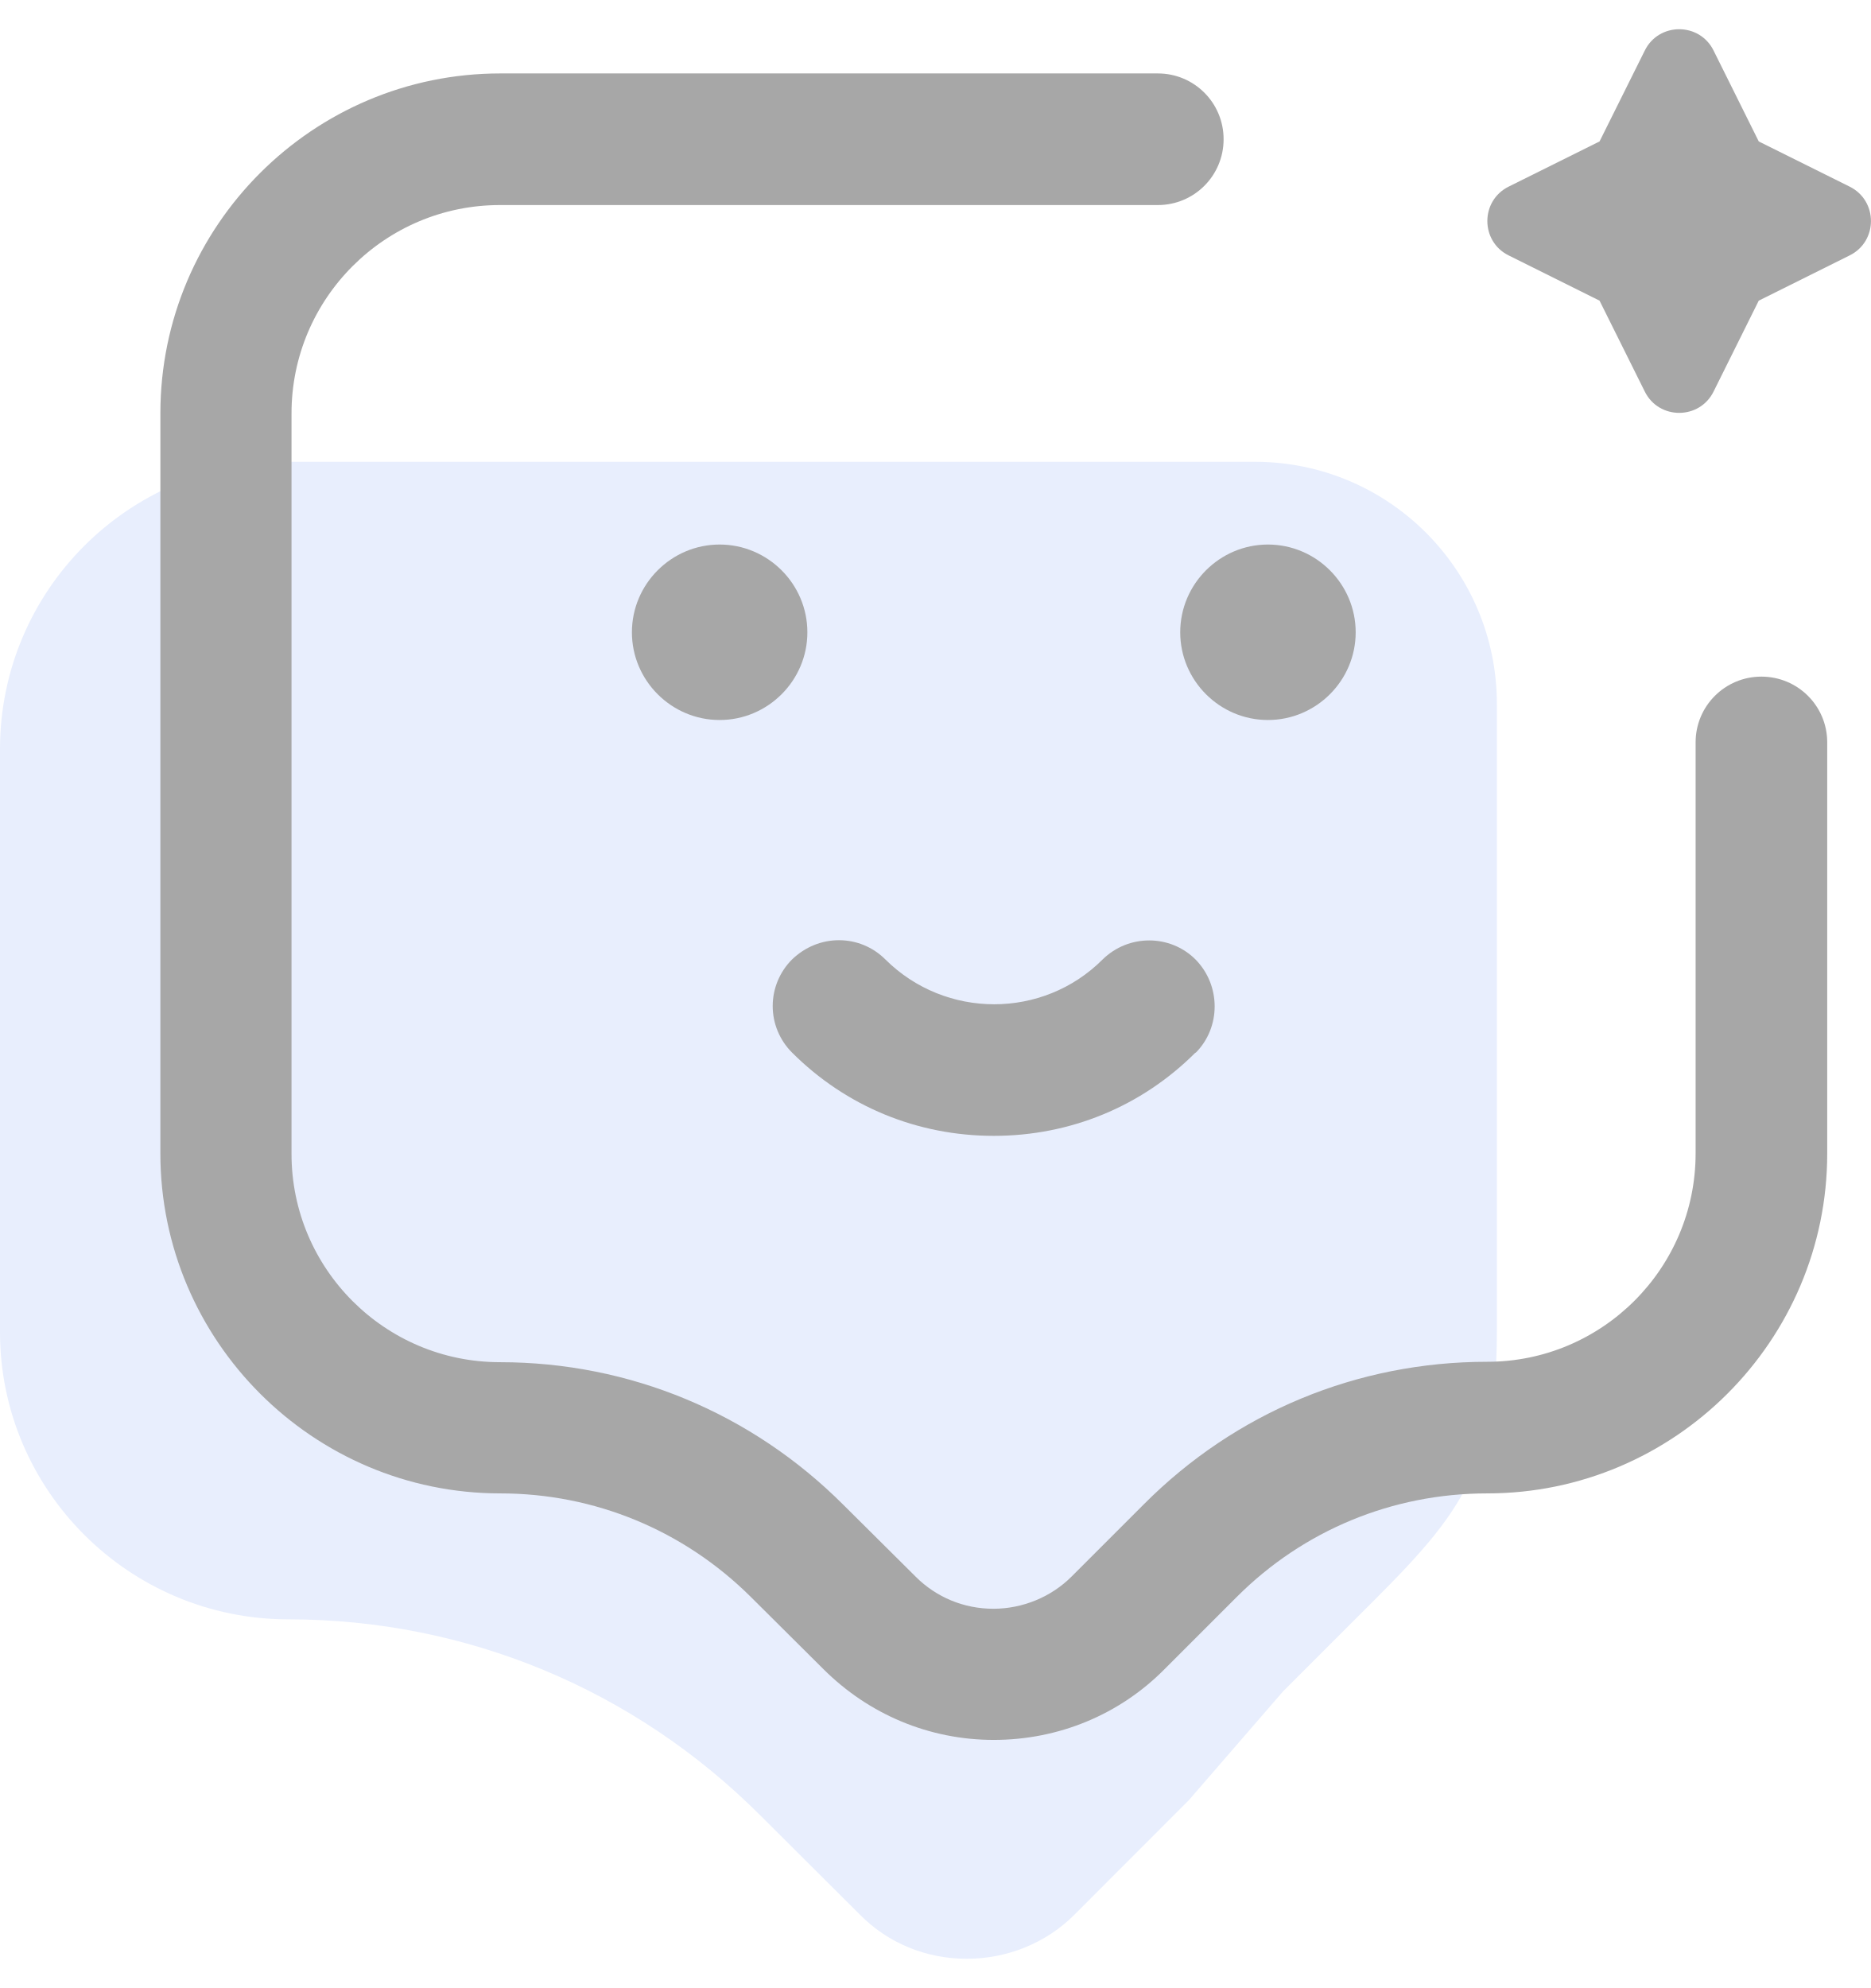
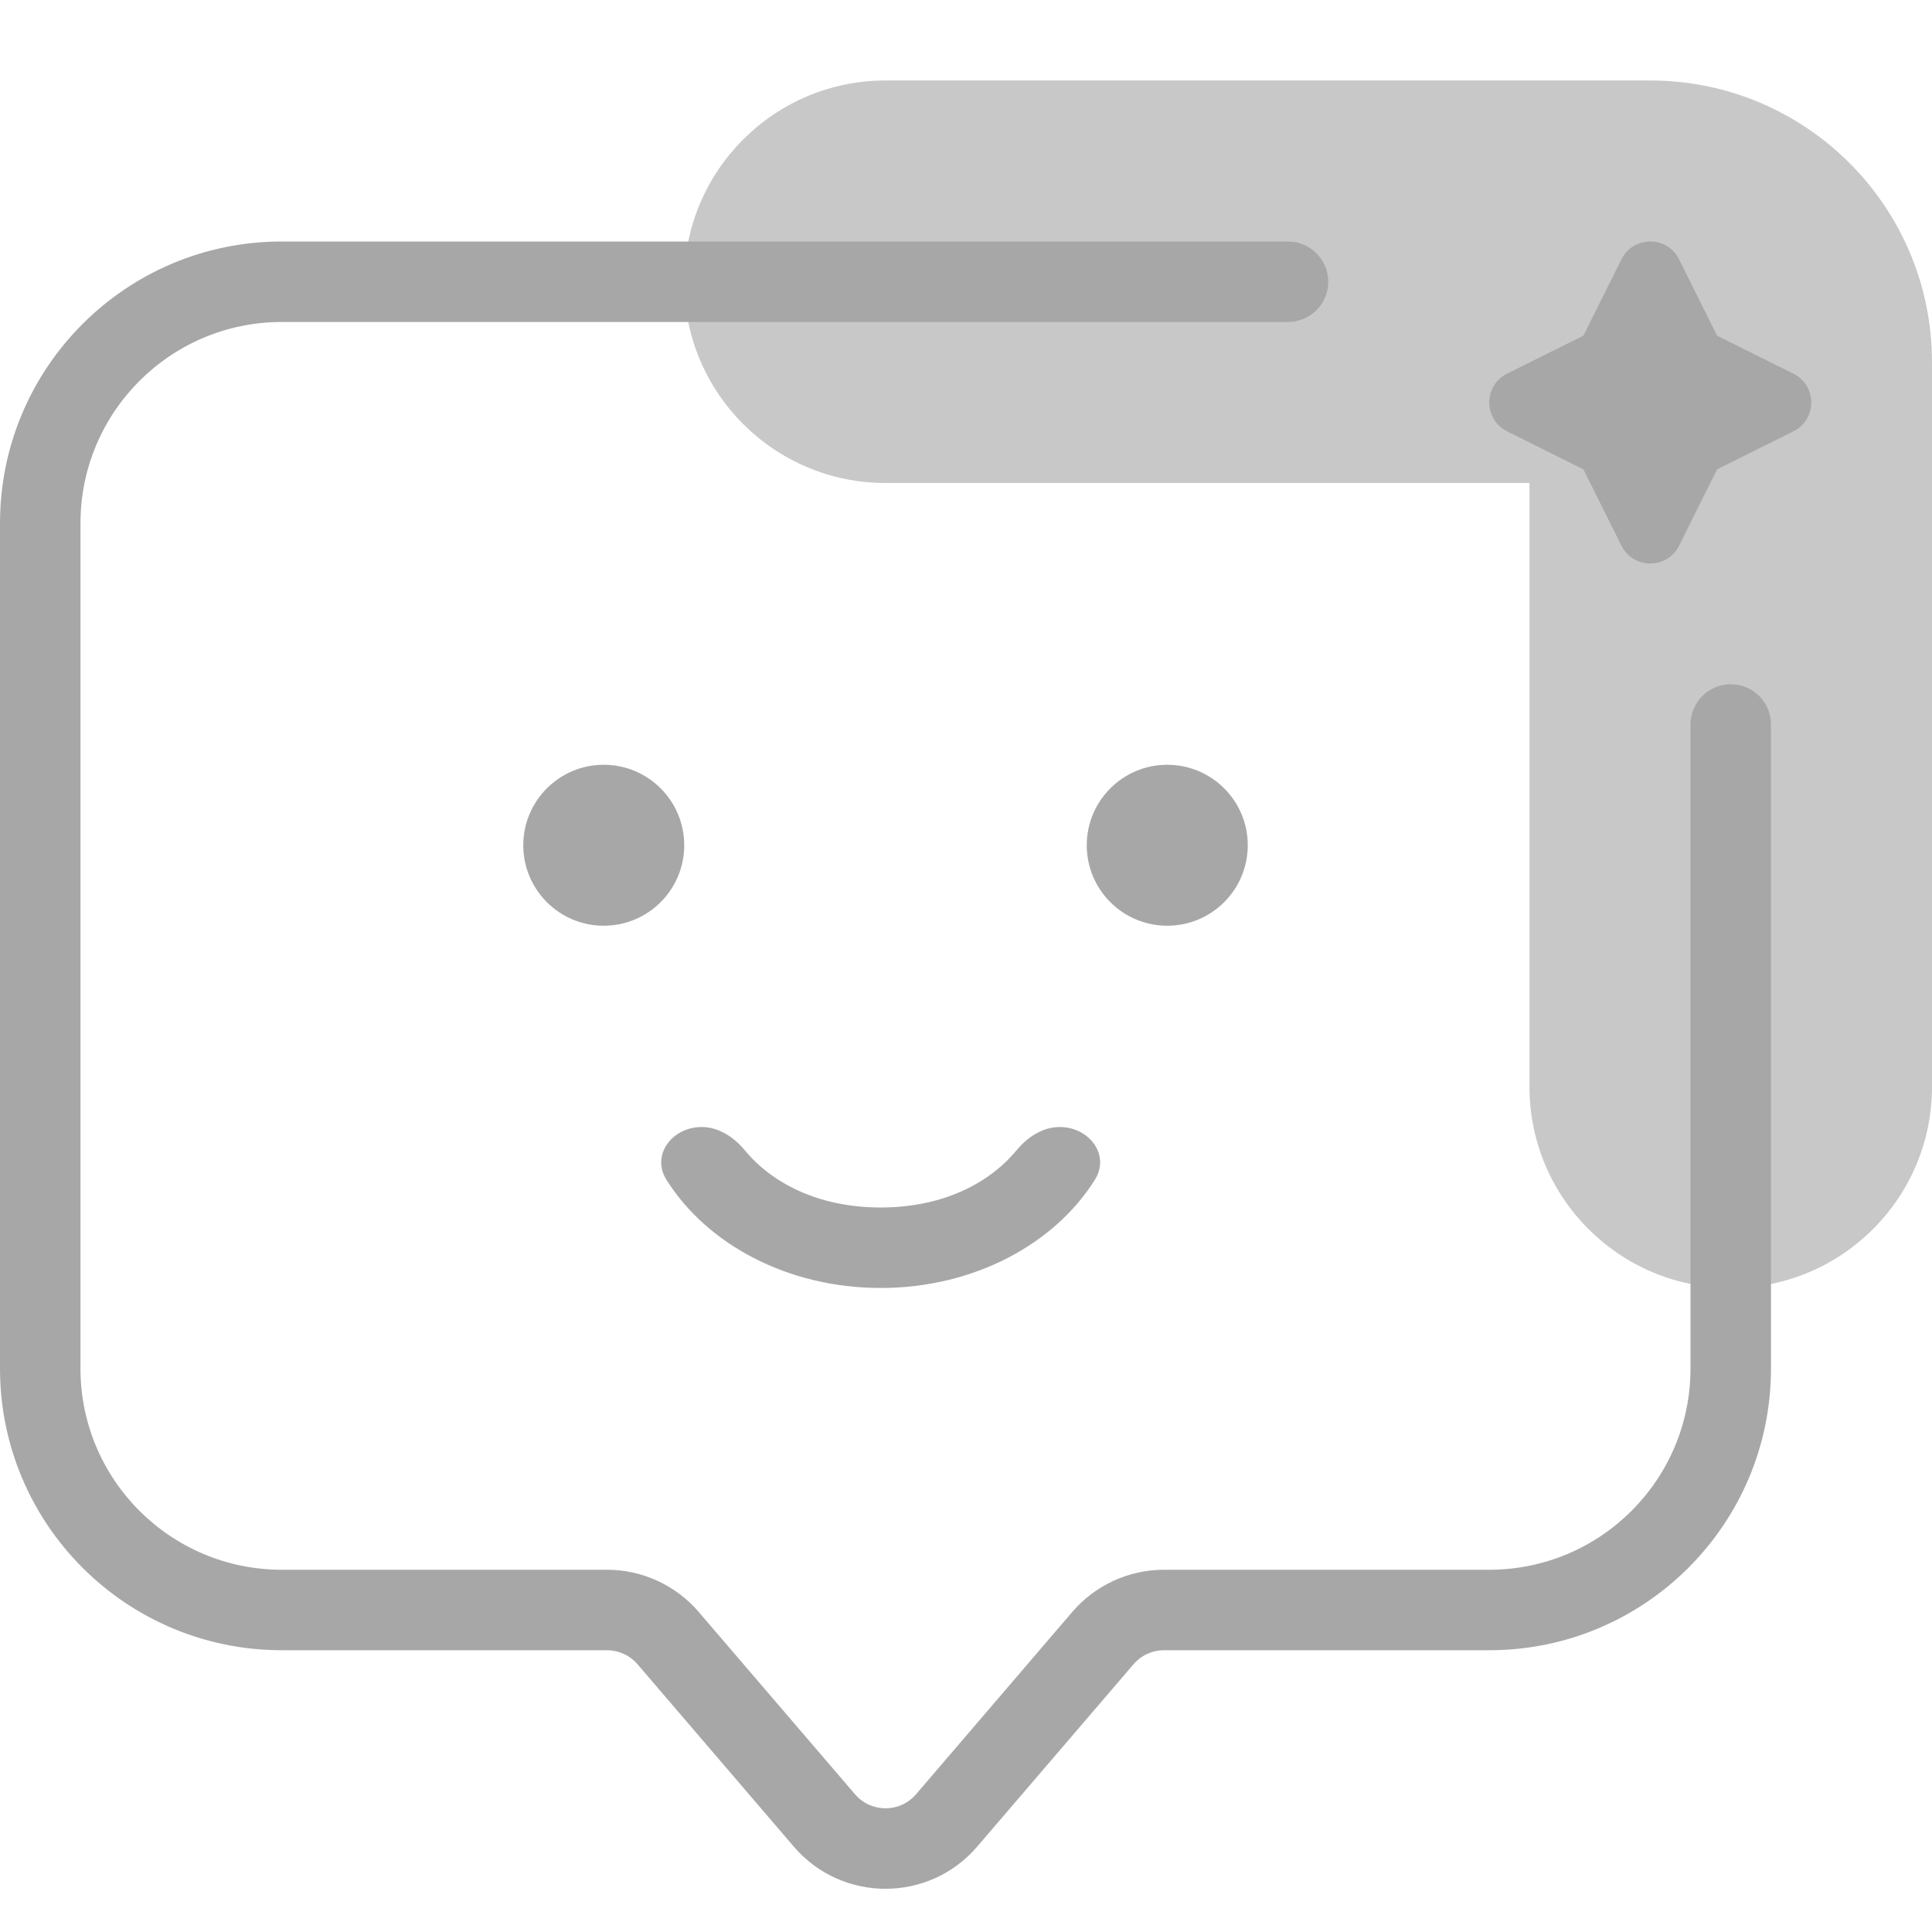
- <svg xmlns="http://www.w3.org/2000/svg" width="32" height="34" viewBox="0 0 32 34" fill="none">
-   <g id="Chat">
-     <path id="Vector" d="M21.944 28.928L20.333 30.788L18.372 32.751C17.893 33.23 17.227 33.5 16.539 33.5H16.531C15.835 33.5 15.184 33.23 14.705 32.743L13.007 31.051C10.851 28.893 7.978 27.695 4.932 27.695C2.215 27.695 0 25.493 0 22.782V12.812C0 10.101 2.2 7.898 4.909 7.898H21.463C23.746 7.898 25.602 9.749 25.602 12.04V22.782C25.602 25.463 24.7 26.164 22.858 28.014L21.944 28.928Z" fill="#E8EEFD" />
-     <path id="Vector_2" d="M19.811 1.256H8.557C5.354 1.256 2.743 3.859 2.743 7.07V19.727C2.743 22.93 5.354 25.541 8.557 25.541C10.17 25.541 11.693 26.171 12.841 27.311L14.079 28.542C14.859 29.322 15.895 29.757 16.997 29.757C18.1 29.757 19.143 29.329 19.916 28.549L21.154 27.311C22.294 26.171 23.817 25.541 25.437 25.541C28.641 25.541 31.252 22.93 31.252 19.727V12.697C31.252 12.074 30.749 11.572 30.126 11.572C29.504 11.572 29.001 12.074 29.001 12.697V19.727C29.001 21.692 27.403 23.29 25.437 23.29C23.217 23.29 21.131 24.153 19.563 25.728L18.325 26.966C17.98 27.311 17.492 27.514 16.99 27.514C16.487 27.514 16.015 27.319 15.662 26.966L14.424 25.736C12.856 24.168 10.77 23.297 8.55 23.297C6.584 23.297 4.986 21.7 4.986 19.734V7.07C4.986 5.105 6.584 3.507 8.55 3.507H19.803C20.426 3.507 20.928 3.004 20.928 2.381C20.928 1.759 20.426 1.256 19.803 1.256H19.811Z" fill="#A7A7A7" />
-     <path id="Vector_3" d="M31.634 3.191L30.081 2.419L29.309 0.866C29.069 0.378 28.371 0.378 28.131 0.866L27.358 2.419L25.805 3.191C25.317 3.432 25.317 4.129 25.805 4.369L27.358 5.142L28.131 6.695C28.371 7.183 29.069 7.183 29.309 6.695L30.081 5.142L31.634 4.369C32.122 4.129 32.122 3.432 31.634 3.191Z" fill="#A7A7A7" />
-     <path id="Vector_4" d="M12.308 9.313C11.483 9.313 10.808 9.988 10.808 10.814C10.808 11.639 11.483 12.314 12.308 12.314C13.134 12.314 13.809 11.639 13.809 10.814C13.809 9.988 13.134 9.313 12.308 9.313Z" fill="#A7A7A7" />
-     <path id="Vector_5" d="M21.686 9.313C20.861 9.313 20.186 9.988 20.186 10.814C20.186 11.639 20.861 12.314 21.686 12.314C22.512 12.314 23.187 11.639 23.187 10.814C23.187 9.988 22.512 9.313 21.686 9.313Z" fill="#A7A7A7" />
-     <path id="Vector_6" d="M20.448 18.008C20.884 17.573 20.884 16.853 20.448 16.41C20.013 15.975 19.3 15.975 18.858 16.41C17.838 17.431 16.172 17.431 15.144 16.41C14.927 16.193 14.642 16.08 14.349 16.08C14.056 16.08 13.771 16.193 13.546 16.41C13.336 16.62 13.216 16.906 13.216 17.206C13.216 17.506 13.336 17.791 13.546 18.001C14.469 18.924 15.692 19.426 16.997 19.426C18.303 19.426 19.526 18.924 20.448 18.001V18.008Z" fill="#A7A7A7" />
+ <svg xmlns="http://www.w3.org/2000/svg" width="32" height="32" viewBox="0 0 32 32" fill="none">
+   <g id="2-colors-icon / Chat">
+     <g id="icon">
+       <path fill-rule="evenodd" clip-rule="evenodd" d="M11.333 4.667C11.333 2.826 12.826 1.333 14.667 1.333H27.333C29.911 1.333 32 3.423 32 6V18C32 19.841 30.508 21.333 28.667 21.333C26.826 21.333 25.333 19.841 25.333 18V8H14.667C12.826 8 11.333 6.508 11.333 4.667Z" fill="#C8C8C8" />
+       <path fill-rule="evenodd" clip-rule="evenodd" d="M4.667 4C2.089 4 0 6.089 0 8.667V22.667C0 25.244 2.089 27.333 4.667 27.333H10.053C10.248 27.333 10.433 27.418 10.56 27.566L13.148 30.586C13.946 31.517 15.387 31.517 16.185 30.586L18.774 27.566C18.9 27.418 19.085 27.333 19.28 27.333H24.667C27.244 27.333 29.333 25.244 29.333 22.667V12C29.333 11.632 29.035 11.333 28.667 11.333C28.299 11.333 28 11.632 28 12V22.667C28 24.508 26.508 26 24.667 26H19.28C18.696 26 18.141 26.255 17.761 26.698L15.173 29.718C14.907 30.029 14.427 30.029 14.161 29.718L11.572 26.698C11.192 26.255 10.637 26 10.053 26H4.667C2.826 26 1.333 24.508 1.333 22.667V8.667C1.333 6.826 2.826 5.333 4.667 5.333H21.333C21.701 5.333 22 5.035 22 4.667C22 4.299 21.701 4 21.333 4H4.667ZM29.703 6.188L28.44 5.56L27.812 4.297C27.617 3.901 27.05 3.901 26.855 4.297L26.226 5.56L24.964 6.188C24.568 6.383 24.568 6.95 24.964 7.145L26.226 7.774L26.855 9.036C27.05 9.432 27.617 9.432 27.812 9.036L28.44 7.774L29.703 7.145C30.099 6.95 30.099 6.383 29.703 6.188ZM11.62 18.667C11.135 18.667 10.781 19.129 11.038 19.54C11.706 20.606 13.044 21.333 14.587 21.333C16.129 21.333 17.468 20.606 18.135 19.54C18.393 19.129 18.039 18.667 17.553 18.667C17.268 18.667 17.015 18.836 16.834 19.056C16.398 19.583 15.634 20 14.587 20C13.54 20 12.775 19.583 12.34 19.056C12.158 18.836 11.905 18.667 11.62 18.667ZM8.667 14C8.667 13.264 9.264 12.667 10 12.667C10.736 12.667 11.333 13.264 11.333 14C11.333 14.736 10.736 15.333 10 15.333C9.264 15.333 8.667 14.736 8.667 14ZM19.333 12.667C18.597 12.667 18 13.264 18 14C18 14.736 18.597 15.333 19.333 15.333C20.07 15.333 20.667 14.736 20.667 14C20.667 13.264 20.07 12.667 19.333 12.667Z" fill="#A7A7A7" />
+     </g>
  </g>
</svg>
